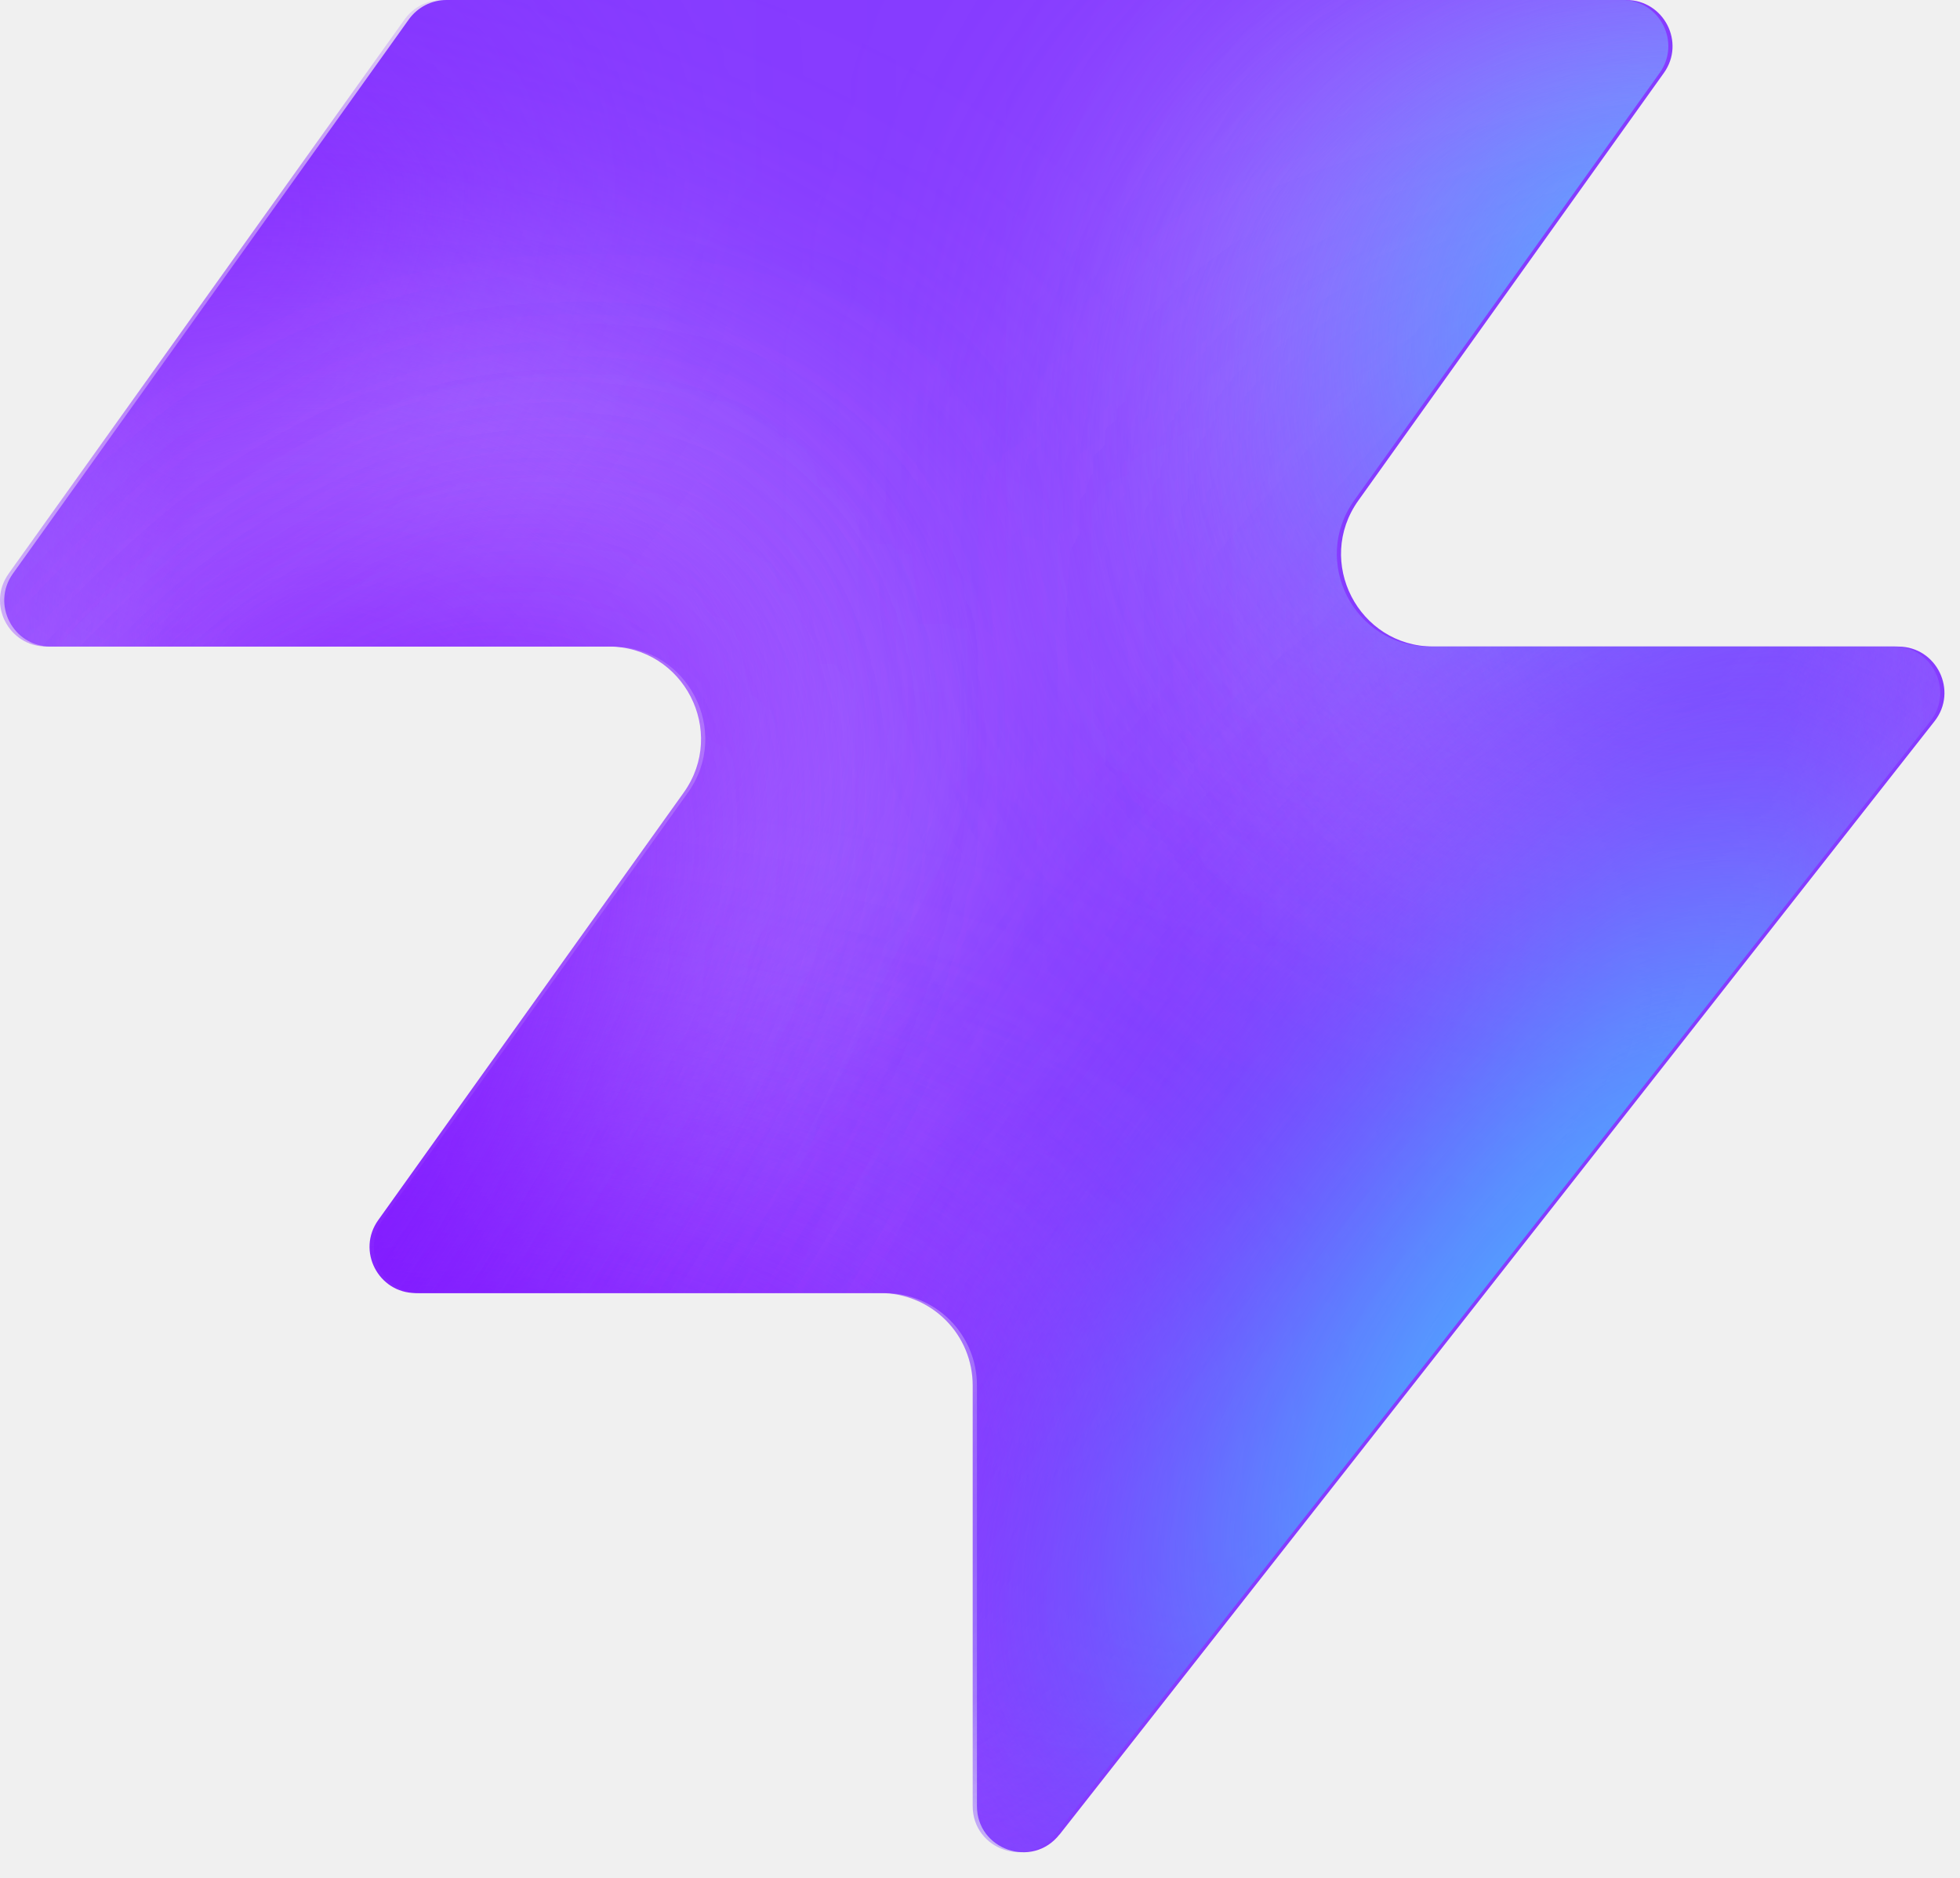
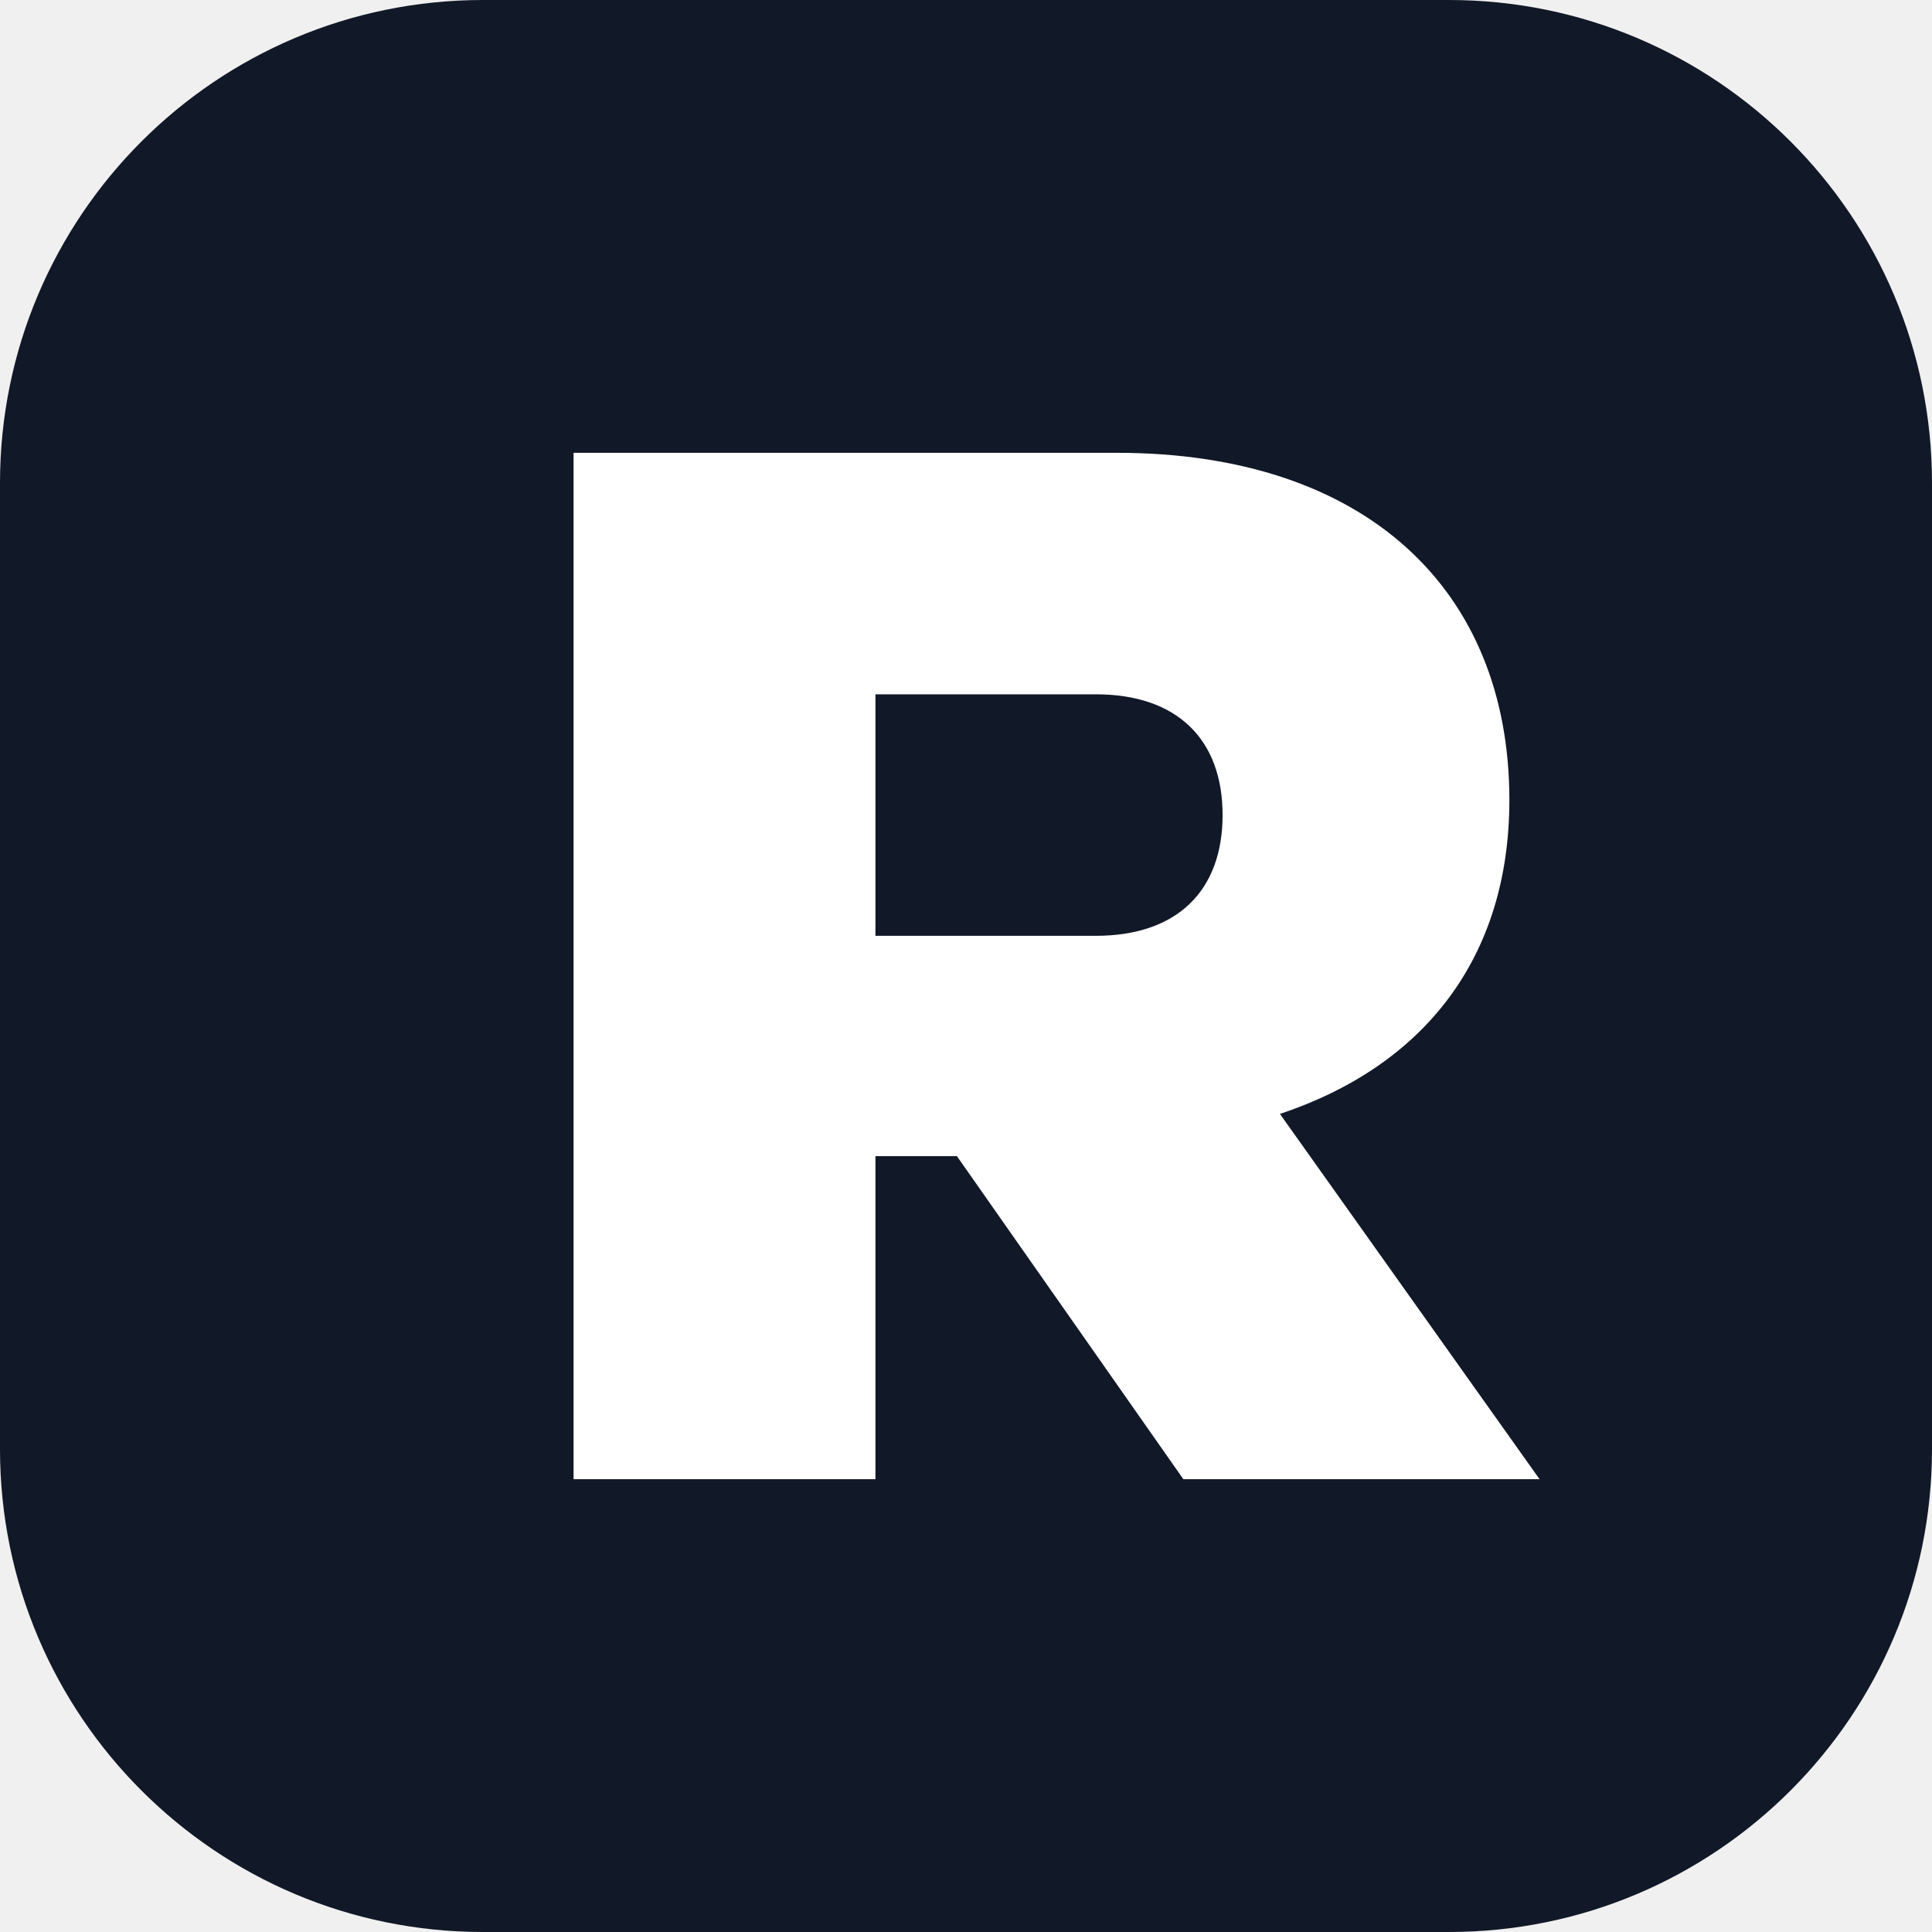
- <svg xmlns="http://www.w3.org/2000/svg" width="48" height="46" fill="none" viewBox="0 0 48 46">
-   <path fill="#863bff" d="M25.946 44.938c-.664.845-2.021.375-2.021-.698V33.937a2.26 2.26 0 0 0-2.262-2.262H10.287c-.92 0-1.456-1.04-.92-1.788l7.48-10.471c1.07-1.497 0-3.578-1.842-3.578H1.237c-.92 0-1.456-1.04-.92-1.788L10.013.474c.214-.297.556-.474.92-.474h28.894c.92 0 1.456 1.04.92 1.788l-7.48 10.471c-1.07 1.498 0 3.579 1.842 3.579h11.377c.943 0 1.473 1.088.89 1.83L25.947 44.94z" style="fill:#863bff;fill:color(display-p3 .525 .23 1);fill-opacity:1" />
-   <mask id="a" width="48" height="46" x="0" y="0" maskUnits="userSpaceOnUse" style="mask-type:alpha">
-     <path fill="#000" d="M25.842 44.938c-.664.844-2.021.375-2.021-.698V33.937a2.26 2.26 0 0 0-2.262-2.262H10.183c-.92 0-1.456-1.04-.92-1.788l7.48-10.471c1.07-1.498 0-3.579-1.842-3.579H1.133c-.92 0-1.456-1.04-.92-1.787L9.91.473c.214-.297.556-.474.92-.474h28.894c.92 0 1.456 1.04.92 1.788l-7.48 10.471c-1.07 1.498 0 3.578 1.842 3.578h11.377c.943 0 1.473 1.088.89 1.832L25.843 44.94z" style="fill:#000;fill-opacity:1" />
-   </mask>
-   <g mask="url(#a)">
-     <g filter="url(#b)">
-       <ellipse cx="5.508" cy="14.704" fill="#ede6ff" rx="5.508" ry="14.704" style="fill:#ede6ff;fill:color(display-p3 .927 .903 1);fill-opacity:1" transform="matrix(.00324 1 1 -.00324 -4.47 31.516)" />
-     </g>
-     <g filter="url(#c)">
-       <ellipse cx="10.399" cy="29.851" fill="#ede6ff" rx="10.399" ry="29.851" style="fill:#ede6ff;fill:color(display-p3 .927 .903 1);fill-opacity:1" transform="matrix(.00324 1 1 -.00324 -39.328 7.883)" />
-     </g>
-     <g filter="url(#d)">
-       <ellipse cx="5.508" cy="30.487" fill="#7e14ff" rx="5.508" ry="30.487" style="fill:#7e14ff;fill:color(display-p3 .492 .077 1);fill-opacity:1" transform="rotate(89.814 -25.913 -14.639)scale(1 -1)" />
-     </g>
-     <g filter="url(#e)">
-       <ellipse cx="5.508" cy="30.599" fill="#7e14ff" rx="5.508" ry="30.599" style="fill:#7e14ff;fill:color(display-p3 .492 .077 1);fill-opacity:1" transform="rotate(89.814 -32.644 -3.334)scale(1 -1)" />
-     </g>
-     <g filter="url(#f)">
-       <ellipse cx="5.508" cy="30.599" fill="#7e14ff" rx="5.508" ry="30.599" style="fill:#7e14ff;fill:color(display-p3 .492 .077 1);fill-opacity:1" transform="matrix(.00324 1 1 -.00324 -34.34 30.47)" />
-     </g>
-     <g filter="url(#g)">
-       <ellipse cx="14.072" cy="22.078" fill="#ede6ff" rx="14.072" ry="22.078" style="fill:#ede6ff;fill:color(display-p3 .927 .903 1);fill-opacity:1" transform="rotate(93.35 24.506 48.493)scale(-1 1)" />
-     </g>
-     <g filter="url(#h)">
-       <ellipse cx="3.47" cy="21.501" fill="#7e14ff" rx="3.47" ry="21.501" style="fill:#7e14ff;fill:color(display-p3 .492 .077 1);fill-opacity:1" transform="rotate(89.009 28.708 47.59)scale(-1 1)" />
-     </g>
-     <g filter="url(#i)">
-       <ellipse cx="3.47" cy="21.501" fill="#7e14ff" rx="3.47" ry="21.501" style="fill:#7e14ff;fill:color(display-p3 .492 .077 1);fill-opacity:1" transform="rotate(89.009 28.708 47.59)scale(-1 1)" />
-     </g>
-     <g filter="url(#j)">
-       <ellipse cx=".387" cy="8.972" fill="#7e14ff" rx="4.407" ry="29.108" style="fill:#7e14ff;fill:color(display-p3 .492 .077 1);fill-opacity:1" transform="rotate(39.51 .387 8.972)" />
-     </g>
-     <g filter="url(#k)">
-       <ellipse cx="47.523" cy="-6.092" fill="#7e14ff" rx="4.407" ry="29.108" style="fill:#7e14ff;fill:color(display-p3 .492 .077 1);fill-opacity:1" transform="rotate(37.892 47.523 -6.092)" />
-     </g>
-     <g filter="url(#l)">
-       <ellipse cx="41.412" cy="6.333" fill="#47bfff" rx="5.971" ry="9.665" style="fill:#47bfff;fill:color(display-p3 .28 .748 1);fill-opacity:1" transform="rotate(37.892 41.412 6.333)" />
-     </g>
-     <g filter="url(#m)">
-       <ellipse cx="-1.879" cy="38.332" fill="#7e14ff" rx="4.407" ry="29.108" style="fill:#7e14ff;fill:color(display-p3 .492 .077 1);fill-opacity:1" transform="rotate(37.892 -1.88 38.332)" />
-     </g>
-     <g filter="url(#n)">
-       <ellipse cx="-1.879" cy="38.332" fill="#7e14ff" rx="4.407" ry="29.108" style="fill:#7e14ff;fill:color(display-p3 .492 .077 1);fill-opacity:1" transform="rotate(37.892 -1.88 38.332)" />
-     </g>
-     <g filter="url(#o)">
-       <ellipse cx="35.651" cy="29.907" fill="#7e14ff" rx="4.407" ry="29.108" style="fill:#7e14ff;fill:color(display-p3 .492 .077 1);fill-opacity:1" transform="rotate(37.892 35.651 29.907)" />
-     </g>
-     <g filter="url(#p)">
-       <ellipse cx="38.418" cy="32.4" fill="#47bfff" rx="5.971" ry="15.297" style="fill:#47bfff;fill:color(display-p3 .28 .748 1);fill-opacity:1" transform="rotate(37.892 38.418 32.4)" />
-     </g>
-   </g>
-   <defs>
-     <filter id="b" width="60.045" height="41.654" x="-19.77" y="16.149" color-interpolation-filters="sRGB" filterUnits="userSpaceOnUse">
-       <feFlood flood-opacity="0" result="BackgroundImageFix" />
-       <feBlend in="SourceGraphic" in2="BackgroundImageFix" result="shape" />
-       <feGaussianBlur result="effect1_foregroundBlur_2002_17158" stdDeviation="7.659" />
-     </filter>
-     <filter id="c" width="90.34" height="51.437" x="-54.613" y="-7.533" color-interpolation-filters="sRGB" filterUnits="userSpaceOnUse">
-       <feFlood flood-opacity="0" result="BackgroundImageFix" />
-       <feBlend in="SourceGraphic" in2="BackgroundImageFix" result="shape" />
-       <feGaussianBlur result="effect1_foregroundBlur_2002_17158" stdDeviation="7.659" />
-     </filter>
-     <filter id="d" width="79.355" height="29.4" x="-49.64" y="2.03" color-interpolation-filters="sRGB" filterUnits="userSpaceOnUse">
-       <feFlood flood-opacity="0" result="BackgroundImageFix" />
-       <feBlend in="SourceGraphic" in2="BackgroundImageFix" result="shape" />
-       <feGaussianBlur result="effect1_foregroundBlur_2002_17158" stdDeviation="4.596" />
-     </filter>
-     <filter id="e" width="79.579" height="29.4" x="-45.045" y="20.029" color-interpolation-filters="sRGB" filterUnits="userSpaceOnUse">
-       <feFlood flood-opacity="0" result="BackgroundImageFix" />
-       <feBlend in="SourceGraphic" in2="BackgroundImageFix" result="shape" />
-       <feGaussianBlur result="effect1_foregroundBlur_2002_17158" stdDeviation="4.596" />
-     </filter>
-     <filter id="f" width="79.579" height="29.4" x="-43.513" y="21.178" color-interpolation-filters="sRGB" filterUnits="userSpaceOnUse">
-       <feFlood flood-opacity="0" result="BackgroundImageFix" />
-       <feBlend in="SourceGraphic" in2="BackgroundImageFix" result="shape" />
-       <feGaussianBlur result="effect1_foregroundBlur_2002_17158" stdDeviation="4.596" />
-     </filter>
-     <filter id="g" width="74.749" height="58.852" x="15.756" y="-17.901" color-interpolation-filters="sRGB" filterUnits="userSpaceOnUse">
-       <feFlood flood-opacity="0" result="BackgroundImageFix" />
-       <feBlend in="SourceGraphic" in2="BackgroundImageFix" result="shape" />
-       <feGaussianBlur result="effect1_foregroundBlur_2002_17158" stdDeviation="7.659" />
-     </filter>
-     <filter id="h" width="61.377" height="25.362" x="23.548" y="2.284" color-interpolation-filters="sRGB" filterUnits="userSpaceOnUse">
-       <feFlood flood-opacity="0" result="BackgroundImageFix" />
-       <feBlend in="SourceGraphic" in2="BackgroundImageFix" result="shape" />
-       <feGaussianBlur result="effect1_foregroundBlur_2002_17158" stdDeviation="4.596" />
-     </filter>
-     <filter id="i" width="61.377" height="25.362" x="23.548" y="2.284" color-interpolation-filters="sRGB" filterUnits="userSpaceOnUse">
-       <feFlood flood-opacity="0" result="BackgroundImageFix" />
-       <feBlend in="SourceGraphic" in2="BackgroundImageFix" result="shape" />
-       <feGaussianBlur result="effect1_foregroundBlur_2002_17158" stdDeviation="4.596" />
-     </filter>
-     <filter id="j" width="56.045" height="63.649" x="-27.636" y="-22.853" color-interpolation-filters="sRGB" filterUnits="userSpaceOnUse">
-       <feFlood flood-opacity="0" result="BackgroundImageFix" />
-       <feBlend in="SourceGraphic" in2="BackgroundImageFix" result="shape" />
-       <feGaussianBlur result="effect1_foregroundBlur_2002_17158" stdDeviation="4.596" />
-     </filter>
-     <filter id="k" width="54.814" height="64.646" x="20.116" y="-38.415" color-interpolation-filters="sRGB" filterUnits="userSpaceOnUse">
-       <feFlood flood-opacity="0" result="BackgroundImageFix" />
-       <feBlend in="SourceGraphic" in2="BackgroundImageFix" result="shape" />
-       <feGaussianBlur result="effect1_foregroundBlur_2002_17158" stdDeviation="4.596" />
-     </filter>
-     <filter id="l" width="33.541" height="35.313" x="24.641" y="-11.323" color-interpolation-filters="sRGB" filterUnits="userSpaceOnUse">
-       <feFlood flood-opacity="0" result="BackgroundImageFix" />
-       <feBlend in="SourceGraphic" in2="BackgroundImageFix" result="shape" />
-       <feGaussianBlur result="effect1_foregroundBlur_2002_17158" stdDeviation="4.596" />
-     </filter>
-     <filter id="m" width="54.814" height="64.646" x="-29.286" y="6.009" color-interpolation-filters="sRGB" filterUnits="userSpaceOnUse">
-       <feFlood flood-opacity="0" result="BackgroundImageFix" />
-       <feBlend in="SourceGraphic" in2="BackgroundImageFix" result="shape" />
-       <feGaussianBlur result="effect1_foregroundBlur_2002_17158" stdDeviation="4.596" />
-     </filter>
-     <filter id="n" width="54.814" height="64.646" x="-29.286" y="6.009" color-interpolation-filters="sRGB" filterUnits="userSpaceOnUse">
-       <feFlood flood-opacity="0" result="BackgroundImageFix" />
-       <feBlend in="SourceGraphic" in2="BackgroundImageFix" result="shape" />
-       <feGaussianBlur result="effect1_foregroundBlur_2002_17158" stdDeviation="4.596" />
-     </filter>
-     <filter id="o" width="54.814" height="64.646" x="8.244" y="-2.416" color-interpolation-filters="sRGB" filterUnits="userSpaceOnUse">
-       <feFlood flood-opacity="0" result="BackgroundImageFix" />
-       <feBlend in="SourceGraphic" in2="BackgroundImageFix" result="shape" />
-       <feGaussianBlur result="effect1_foregroundBlur_2002_17158" stdDeviation="4.596" />
-     </filter>
-     <filter id="p" width="39.409" height="43.623" x="18.713" y="10.588" color-interpolation-filters="sRGB" filterUnits="userSpaceOnUse">
-       <feFlood flood-opacity="0" result="BackgroundImageFix" />
-       <feBlend in="SourceGraphic" in2="BackgroundImageFix" result="shape" />
-       <feGaussianBlur result="effect1_foregroundBlur_2002_17158" stdDeviation="4.596" />
-     </filter>
-   </defs>
+ <svg xmlns="http://www.w3.org/2000/svg" viewBox="0 0 64 64">
+   <rect width="64" height="64" rx="16" fill="#111827" />
+   <path d="M19 15h18c8.2 0 13 4.5 13 11.5 0 5.2-2.8 8.8-7.6 10.4L51 49H39.2l-7.5-10.7H29V49H19V15Zm10 8v8h7.3c2.7 0 4.2-1.5 4.2-4s-1.5-4-4.2-4H29Z" fill="#ffffff" />
</svg>
